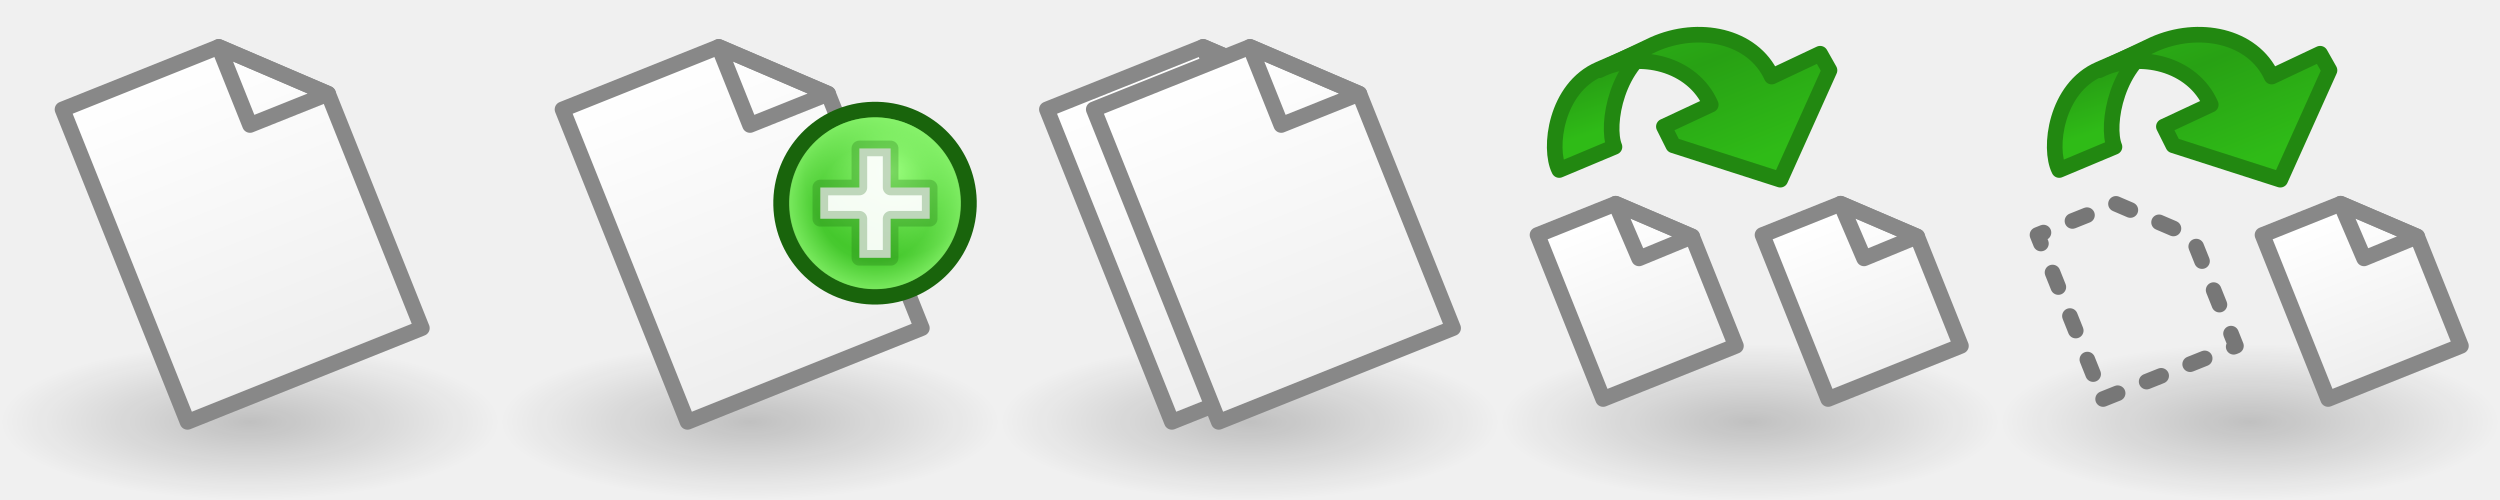
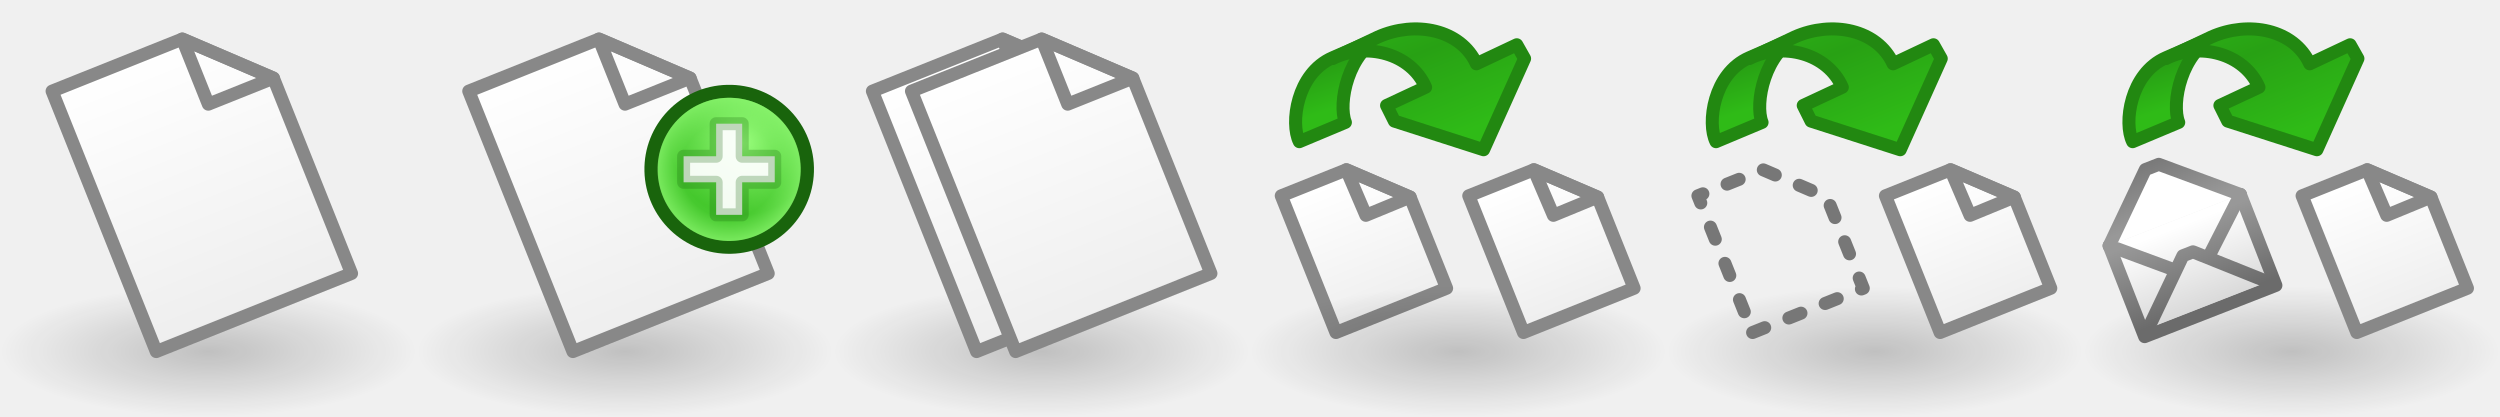
- <svg xmlns="http://www.w3.org/2000/svg" xmlns:xlink="http://www.w3.org/1999/xlink" version="1.1" width="160" height="32" id="svg3837">
+ <svg xmlns="http://www.w3.org/2000/svg" xmlns:xlink="http://www.w3.org/1999/xlink" version="1.1" width="192" height="32" id="svg3837">
  <defs id="defs3839">
-     <radialGradient cx="16" cy="27" r="16" fx="16" fy="27" id="radialGradient4233-0" xlink:href="#linearGradient3592" gradientUnits="userSpaceOnUse" gradientTransform="matrix(1,0,0,0.3125,768,1038.925)" />
-     <linearGradient x1="33" y1="19" x2="25" y2="-1" id="linearGradient4171" xlink:href="#linearGradient4225-0" gradientUnits="userSpaceOnUse" gradientTransform="translate(735,1019.362)" />
-     <linearGradient id="linearGradient4225-0">
-       <stop id="stop4227-3" style="stop-color:#eeeeee;stop-opacity:1" offset="0" />
-       <stop id="stop4229-1" style="stop-color:#ffffff;stop-opacity:1" offset="1" />
-     </linearGradient>
-     <linearGradient x1="33" y1="19" x2="25" y2="-1" id="linearGradient4179" xlink:href="#linearGradient4225-0" gradientUnits="userSpaceOnUse" gradientTransform="translate(735,1019.362)" />
    <radialGradient cx="2873.21" cy="11.074" r="6.25" fx="2873.21" fy="11.074" id="radialGradient4359" xlink:href="#linearGradient5195-0-6" gradientUnits="userSpaceOnUse" gradientTransform="matrix(0.8447221,-1.3923892e-6,1.3343892e-6,0.8814524,446.1461,1.239711)" />
    <linearGradient id="linearGradient5195-0-6">
      <stop id="stop5197-6-7" style="stop-color:#9bff7e;stop-opacity:1" offset="0" />
      <stop id="stop5199-2-2-6" style="stop-color:#2fba18;stop-opacity:1" offset="1" />
    </linearGradient>
    <radialGradient cx="2889" cy="5.5" r="5.5" fx="2889" fy="5.5" id="radialGradient4361" xlink:href="#linearGradient4073-6" gradientUnits="userSpaceOnUse" />
    <linearGradient id="linearGradient4073-6">
      <stop id="stop4075-3" style="stop-color:#9bff7e;stop-opacity:0" offset="0" />
      <stop id="stop4081-1" style="stop-color:#9bff7e;stop-opacity:0.224" offset="0.676" />
      <stop id="stop4077-8" style="stop-color:#9bff7e;stop-opacity:0.677" offset="1" />
    </linearGradient>
-     <radialGradient cx="16" cy="27" r="16" fx="16" fy="27" id="radialGradient5827" xlink:href="#linearGradient3592" gradientUnits="userSpaceOnUse" gradientTransform="matrix(1,0,0,0.3125,1824,1038.925)" />
    <linearGradient id="linearGradient3592">
      <stop id="stop3594" style="stop-color:#000000;stop-opacity:0.2" offset="0" />
      <stop id="stop3596" style="stop-color:#000000;stop-opacity:0" offset="1" />
    </linearGradient>
    <linearGradient id="linearGradient6008">
      <stop id="stop6010" style="stop-color:#2fba18;stop-opacity:1" offset="0" />
      <stop id="stop6120" style="stop-color:#28a114;stop-opacity:1" offset="0.5" />
      <stop id="stop6012" style="stop-color:#2fbb17;stop-opacity:1" offset="1" />
    </linearGradient>
    <linearGradient id="linearGradient4225">
      <stop id="stop4227" style="stop-color:#eeeeee;stop-opacity:1" offset="0" />
      <stop id="stop4229" style="stop-color:#ffffff;stop-opacity:1" offset="1" />
    </linearGradient>
-     <radialGradient cx="16" cy="27" r="16" fx="16" fy="27" id="radialGradient4280" xlink:href="#linearGradient3592" gradientUnits="userSpaceOnUse" gradientTransform="matrix(1,0,0,0.3125,1792,1038.925)" />
-     <linearGradient x1="1501" y1="5" x2="1503" y2="11" id="linearGradient5235" xlink:href="#linearGradient6008" gradientUnits="userSpaceOnUse" gradientTransform="translate(1.1345935e-4,1020.562)" />
-     <linearGradient x1="1498.807" y1="4.216" x2="1504" y2="17" id="linearGradient5237" xlink:href="#linearGradient6008" gradientUnits="userSpaceOnUse" gradientTransform="translate(-3.2806452e-6,1020.562)" />
-     <linearGradient x1="1515" y1="25" x2="1511" y2="15" id="linearGradient5239" xlink:href="#linearGradient4225" gradientUnits="userSpaceOnUse" gradientTransform="translate(3,1022.862)" />
-     <linearGradient x1="33" y1="19" x2="25" y2="-1" id="linearGradient9249" xlink:href="#linearGradient4225-0" gradientUnits="userSpaceOnUse" gradientTransform="translate(735,1019.362)" />
-     <radialGradient cx="16" cy="27" r="16" fx="16" fy="27" id="radialGradient9251" xlink:href="#linearGradient3592" gradientUnits="userSpaceOnUse" gradientTransform="matrix(1,0,0,0.3125,735.9998,1038.925)" />
+     <radialGradient cx="16" cy="27" r="16" fx="16" fy="27" id="radialGradient4150" xlink:href="#linearGradient3592" gradientUnits="userSpaceOnUse" gradientTransform="matrix(1,0,0,0.3125,735.9998,1038.925)" />
+     <radialGradient cx="16" cy="27" r="16" fx="16" fy="27" id="radialGradient4154" xlink:href="#linearGradient3592" gradientUnits="userSpaceOnUse" gradientTransform="matrix(1,0,0,0.3125,768,1038.925)" />
+     <linearGradient x1="33" y1="19" x2="25" y2="-1" id="linearGradient4156" xlink:href="#linearGradient4225" gradientUnits="userSpaceOnUse" gradientTransform="translate(735,1019.362)" />
+     <linearGradient x1="33" y1="19" x2="25" y2="-1" id="linearGradient4158" xlink:href="#linearGradient4225" gradientUnits="userSpaceOnUse" gradientTransform="translate(735,1019.362)" />
+     <linearGradient x1="2282.939" y1="57" x2="2282.939" y2="41.783" id="linearGradient4531" xlink:href="#linearGradient3795" gradientUnits="userSpaceOnUse" gradientTransform="matrix(0.7557406,0,0,0.7557406,666.1902,1036.285)" />
+     <linearGradient id="linearGradient3795">
+       <stop id="stop3797" style="stop-color:#dadada;stop-opacity:1" offset="0" />
+       <stop id="stop3799" style="stop-color:#ffffff;stop-opacity:1" offset="1" />
+     </linearGradient>
+     <linearGradient x1="2281.616" y1="41.783" x2="2281.616" y2="57" id="linearGradient4533" xlink:href="#linearGradient3633-25" gradientUnits="userSpaceOnUse" gradientTransform="matrix(0.7557406,0,0,0.7557406,666.1902,1036.285)" />
+     <linearGradient id="linearGradient3633-25">
+       <stop id="stop3635-50" style="stop-color:#989898;stop-opacity:1" offset="0" />
+       <stop id="stop3637-9" style="stop-color:#6b6b6b;stop-opacity:1" offset="1" />
+     </linearGradient>
+     <linearGradient x1="2254.116" y1="43.283" x2="2254.116" y2="58.5" id="linearGradient4535" xlink:href="#linearGradient3633-25" gradientUnits="userSpaceOnUse" gradientTransform="matrix(0.7557406,0,0,0.7557406,686.9731,1035.151)" />
+     <linearGradient x1="2254.116" y1="58.5" x2="2254.116" y2="43.283" id="linearGradient4537" xlink:href="#linearGradient3795" gradientUnits="userSpaceOnUse" gradientTransform="matrix(0.7557406,0,0,0.7557406,686.9731,1035.151)" />
+     <linearGradient x1="2255.439" y1="43.283" x2="2255.439" y2="58.5" id="linearGradient4539" xlink:href="#linearGradient3633-25" gradientUnits="userSpaceOnUse" gradientTransform="matrix(0.7557406,0,0,0.7557406,686.9731,1035.151)" />
+     <linearGradient x1="2254.116" y1="43.283" x2="2254.116" y2="58.5" id="linearGradient4604" xlink:href="#linearGradient3633-25" gradientUnits="userSpaceOnUse" gradientTransform="matrix(0.7557406,0,0,-0.7557406,686.9731,1098.573)" />
+     <linearGradient x1="1501" y1="5" x2="1503" y2="11" id="linearGradient4684" xlink:href="#linearGradient6008" gradientUnits="userSpaceOnUse" gradientTransform="translate(1.1345935e-4,1020.562)" />
+     <linearGradient x1="1498.807" y1="4.216" x2="1504" y2="17" id="linearGradient4686" xlink:href="#linearGradient6008" gradientUnits="userSpaceOnUse" gradientTransform="translate(-3.2806452e-6,1020.562)" />
+     <linearGradient x1="1515" y1="25" x2="1511" y2="15" id="linearGradient4688" xlink:href="#linearGradient4225" gradientUnits="userSpaceOnUse" gradientTransform="translate(3,1022.862)" />
+     <radialGradient cx="16" cy="27" r="16" fx="16" fy="27" id="radialGradient4698" xlink:href="#linearGradient3592" gradientUnits="userSpaceOnUse" gradientTransform="matrix(1,0,0,0.3125,96,1038.925)" />
+     <linearGradient x1="33" y1="19" x2="25" y2="-1" id="linearGradient8581" xlink:href="#linearGradient4225" gradientUnits="userSpaceOnUse" gradientTransform="translate(735,1019.362)" />
  </defs>
  <g transform="translate(0,-1020.362)" id="layer1">
    <use transform="translate(32,0)" id="use4422" x="0" y="0" width="96" height="32" xlink:href="#g4246" />
    <g transform="translate(-736,1.7382813e-5)" id="g4246">
-       <rect width="32" height="10" x="736" y="1042.362" id="use4221" style="fill:url(#radialGradient9251);fill-opacity:1;fill-rule:evenodd;stroke:none" />
+       <rect width="32" height="10" x="736" y="1042.362" id="use4221" style="fill:url(#radialGradient4150);fill-opacity:1;fill-rule:evenodd;stroke:none" />
      <g transform="translate(0,1)" id="use4207">
-         <path d="m 748,1046.362 15,-6 -6,-15 -7,-3 -10,4 8,20 z" id="path11711" style="fill:url(#linearGradient9249);fill-opacity:1;stroke:#888888;stroke-width:1px;stroke-linecap:butt;stroke-linejoin:round;stroke-opacity:1" />
+         <path d="m 748,1046.362 15,-6 -6,-15 -7,-3 -10,4 8,20 z" id="path11711" style="fill:url(#linearGradient8581);fill-opacity:1;stroke:#888888;stroke-width:1px;stroke-linecap:butt;stroke-linejoin:round;stroke-opacity:1" />
        <path d="m 750,1022.362 2,5 5,-2 -7,-3 z" id="path11713" style="fill:none;stroke:#888888;stroke-width:1px;stroke-linecap:butt;stroke-linejoin:round;stroke-opacity:1" />
      </g>
    </g>
    <g transform="translate(-704,1.7382813e-5)" id="g4277">
-       <rect width="32" height="10" x="768" y="1042.362" id="rect3693-9" style="fill:url(#radialGradient4233-0);fill-opacity:1;stroke:none" />
+       <rect width="32" height="10" x="768" y="1042.362" id="rect3693-9" style="fill:url(#radialGradient4154);fill-opacity:1;stroke:none" />
      <g transform="translate(31,1)" id="use4239">
-         <path d="m 748,1046.362 15,-6 -6,-15 -7,-3 -10,4 8,20 z" id="path4167" style="fill:url(#linearGradient4171);fill-opacity:1;stroke:#888888;stroke-width:1px;stroke-linecap:butt;stroke-linejoin:round;stroke-opacity:1" />
+         <path d="m 748,1046.362 15,-6 -6,-15 -7,-3 -10,4 8,20 z" id="path4167" style="fill:url(#linearGradient4156);fill-opacity:1;stroke:#888888;stroke-width:1px;stroke-linecap:butt;stroke-linejoin:round;stroke-opacity:1" />
        <path d="m 750,1022.362 2,5 5,-2 -7,-3 z" id="path4169" style="fill:none;stroke:#888888;stroke-width:1px;stroke-linecap:butt;stroke-linejoin:round;stroke-opacity:1" />
      </g>
      <g transform="translate(34,1)" id="use4235">
-         <path d="m 748,1046.362 15,-6 -6,-15 -7,-3 -10,4 8,20 z" id="path4175" style="fill:url(#linearGradient4179);fill-opacity:1;stroke:#888888;stroke-width:1px;stroke-linecap:butt;stroke-linejoin:round;stroke-opacity:1" />
+         <path d="m 748,1046.362 15,-6 -6,-15 -7,-3 -10,4 8,20 z" id="path4175" style="fill:url(#linearGradient4158);fill-opacity:1;stroke:#888888;stroke-width:1px;stroke-linecap:butt;stroke-linejoin:round;stroke-opacity:1" />
        <path d="m 750,1022.362 2,5 5,-2 -7,-3 z" id="path4177" style="fill:none;stroke:#888888;stroke-width:1px;stroke-linecap:butt;stroke-linejoin:round;stroke-opacity:1" />
      </g>
    </g>
    <g transform="translate(-2827.5,19.49995)" id="use5367">
      <path d="m 2877.999,12.878 a 5.75,6 0 1 1 -5e-4,-0.023" transform="matrix(1.041751,0,0,0.9983485,-108.6679,1000.884)" id="path11359" style="fill:url(#radialGradient4359);fill-opacity:1;stroke:#19640c;stroke-width:1;stroke-linecap:round;stroke-linejoin:round;stroke-miterlimit:4;stroke-opacity:1;stroke-dasharray:none" />
      <path d="m 2894.499,5.389 a 5.5,5.5 0 1 1 -5e-4,-0.021" transform="translate(-5.5,1008.362)" id="path11361" style="fill:url(#radialGradient4361);fill-opacity:1;stroke:none" />
      <path d="m 2880,1014.862 0,-2 2.5,0 0,-2.5 2,0 0,2.5 2.5,0 0,2 -2.5,0 0,2.5 -2,0 0,-2.5 z" id="path11363" style="fill:#ffffff;fill-opacity:0.941;stroke:#19640c;stroke-width:1px;stroke-linecap:round;stroke-linejoin:round;stroke-opacity:0.251" />
    </g>
-     <g transform="translate(-1696,1.7382813e-5)" id="g4284">
-       <rect width="32" height="10" x="1792" y="1042.362" id="rect2987-8-7-8-8-9" style="fill:url(#radialGradient4280);fill-opacity:1;stroke:none" />
-       <g transform="translate(287.788,-0.3)" id="g5596">
-         <path d="m 1510.563,1025.093 c -2.78,1.201 -3.266,5.063 -2.562,6.45 l 3.537,-1.482 c -0.575,-1.415 0.158,-5.461 2.922,-6.66 z" id="path5910" style="fill:url(#linearGradient5235);fill-opacity:1;stroke:#228811;stroke-width:1;stroke-linecap:round;stroke-linejoin:round;stroke-miterlimit:4;stroke-opacity:1;stroke-dasharray:none;stroke-dashoffset:0" />
-         <path d="m 1517.7,1027.362 -3,1.4 0.6,1.2 6.85,2.2 3.15,-7 -0.6,-1.062 -3.1,1.463 c -1.2,-2.643 -4.696,-3.336 -7.556,-2.058 l -3.481,1.652 c 2.547,-1.271 5.997,-0.426 7.138,2.206 z" id="path5900" style="fill:url(#linearGradient5237);fill-opacity:1;stroke:#228811;stroke-width:1;stroke-linecap:round;stroke-linejoin:round;stroke-miterlimit:4;stroke-opacity:1;stroke-dasharray:none;stroke-dashoffset:0" />
-       </g>
-       <g transform="translate(275.6,0.03710479)" id="g5920-2">
-         <path d="m 1523,1045.862 8.5,-3.4 -2.8,-7 -4.9,-2.1 -5,2 z" id="path5068-2" style="fill:url(#linearGradient5239);fill-opacity:1;stroke:#888888;stroke-width:1;stroke-linecap:round;stroke-linejoin:round;stroke-miterlimit:4;stroke-opacity:1;stroke-dasharray:none;stroke-dashoffset:0" />
+     <g id="g4724">
+       <g transform="translate(-1420.4,0.03712217)" id="g5920-2">
+         <path d="m 1523,1045.862 8.5,-3.4 -2.8,-7 -4.9,-2.1 -5,2 z" id="path5068-2" style="fill:url(#linearGradient4688);fill-opacity:1;stroke:#888888;stroke-width:1;stroke-linecap:round;stroke-linejoin:round;stroke-miterlimit:4;stroke-opacity:1;stroke-dasharray:none;stroke-dashoffset:0" />
        <path d="m 1523.8,1033.362 4.9,2.1 -3.4,1.4 -1.5,-3.5" id="path5880-4" style="fill:none;stroke:#888888;stroke-width:1;stroke-linecap:round;stroke-linejoin:round;stroke-miterlimit:4;stroke-opacity:1;stroke-dasharray:none;stroke-dashoffset:0" />
      </g>
-       <use transform="translate(14.4,0)" id="use4565" x="0" y="0" width="3008" height="32" xlink:href="#g5920-2" />
+       <g id="g4700">
+         <rect width="32" height="10" x="96" y="1042.362" id="rect2987-8-7-8-8-9" style="fill:url(#radialGradient4698);fill-opacity:1;stroke:none" />
+         <g transform="translate(-1408.212,-0.2999826)" id="g5596">
+           <path d="m 1510.563,1025.093 c -2.78,1.201 -3.266,5.063 -2.562,6.45 l 3.537,-1.482 c -0.575,-1.415 0.158,-5.461 2.922,-6.66 z" id="path5910" style="fill:url(#linearGradient4684);fill-opacity:1;stroke:#228811;stroke-width:1;stroke-linecap:round;stroke-linejoin:round;stroke-miterlimit:4;stroke-opacity:1;stroke-dasharray:none;stroke-dashoffset:0" />
+           <path d="m 1517.7,1027.362 -3,1.4 0.6,1.2 6.85,2.2 3.15,-7 -0.6,-1.062 -3.1,1.463 c -1.2,-2.643 -4.696,-3.336 -7.556,-2.058 l -3.481,1.652 c 2.547,-1.271 5.997,-0.426 7.138,2.206 z" id="path5900" style="fill:url(#linearGradient4686);fill-opacity:1;stroke:#228811;stroke-width:1;stroke-linecap:round;stroke-linejoin:round;stroke-miterlimit:4;stroke-opacity:1;stroke-dasharray:none;stroke-dashoffset:0" />
+         </g>
+         <use transform="translate(14.4,0)" id="use4565" x="0" y="0" width="3008" height="32" xlink:href="#g5920-2" />
+       </g>
    </g>
-     <g transform="translate(-1696,1.7382813e-5)" id="g4590">
-       <rect width="32" height="10" x="1824" y="1042.362" id="rect2987-8-7-8-8-9-2" style="fill:url(#radialGradient5827);fill-opacity:1;stroke:none" />
-       <g transform="translate(307.6,0.03710479)" id="g5920-2-2">
+     <use transform="translate(-1664,1.7382813e-5)" id="use4522" x="0" y="0" width="3008" height="32" xlink:href="#g5596" />
+     <use transform="translate(-1664,1.7382813e-5)" id="use4567" x="0" y="0" width="3008" height="32" xlink:href="#use4565" />
+     <g id="g4719">
+       <use transform="translate(32,0)" id="use4707" x="0" y="0" width="192" height="32" xlink:href="#g4700" />
+       <g transform="translate(-1388.4,0.03712217)" id="g5920-2-2">
        <path d="m 1523,1045.862 8.5,-3.4 -2.8,-7 -4.9,-2.1 -5,2 z" id="path5068-2-5" style="fill:none;stroke:#777777;stroke-width:1;stroke-linecap:round;stroke-linejoin:round;stroke-miterlimit:4;stroke-opacity:1;stroke-dasharray:1, 2;stroke-dashoffset:0" />
      </g>
-       <use transform="translate(32,0)" id="use4522" x="0" y="0" width="3008" height="32" xlink:href="#g5596" />
-       <use transform="translate(32,0)" id="use4567" x="0" y="0" width="3008" height="32" xlink:href="#use4565" />
+     </g>
+     <g id="g4711">
+       <use transform="translate(32,0)" id="use4709" x="0" y="0" width="192" height="32" xlink:href="#use4707" />
+       <g transform="matrix(0.5169113,-0.2019099,0.2019099,0.5169113,-1285.743,969.1176)" id="use6087" style="stroke-width:1.802;stroke-miterlimit:4;stroke-dasharray:none">
+         <path d="m 2403.5,1066.862 0,13.5 -19.5,0 0,-13.5" id="path11719" style="fill:url(#linearGradient4531);fill-opacity:1;stroke:url(#linearGradient4533);stroke-width:1.802;stroke-linecap:round;stroke-linejoin:round;stroke-miterlimit:4;stroke-opacity:1;stroke-dasharray:none" />
+         <path d="m 2384,1066.862 9,8 1.5,0 9,-8" id="path11721" style="fill:none;stroke:url(#linearGradient4535);stroke-width:1.802;stroke-linecap:round;stroke-linejoin:round;stroke-miterlimit:4;stroke-opacity:1;stroke-dasharray:none" />
+         <path d="m 2384.861,1079.502 8.139,-7.64 1.5,0 8.139,7.64" id="path11723" style="fill:url(#linearGradient4537);fill-opacity:1;stroke:url(#linearGradient4539);stroke-width:1.802;stroke-linecap:round;stroke-linejoin:round;stroke-miterlimit:4;stroke-opacity:1;stroke-dasharray:none" />
+         <path d="m 2384,1066.862 8.5,-8 2,0 9,8" id="path11725" style="fill:#ffffff;fill-opacity:1;stroke:url(#linearGradient4604);stroke-width:1.802;stroke-linecap:round;stroke-linejoin:round;stroke-miterlimit:4;stroke-opacity:1;stroke-dasharray:none" />
+       </g>
    </g>
  </g>
</svg>
